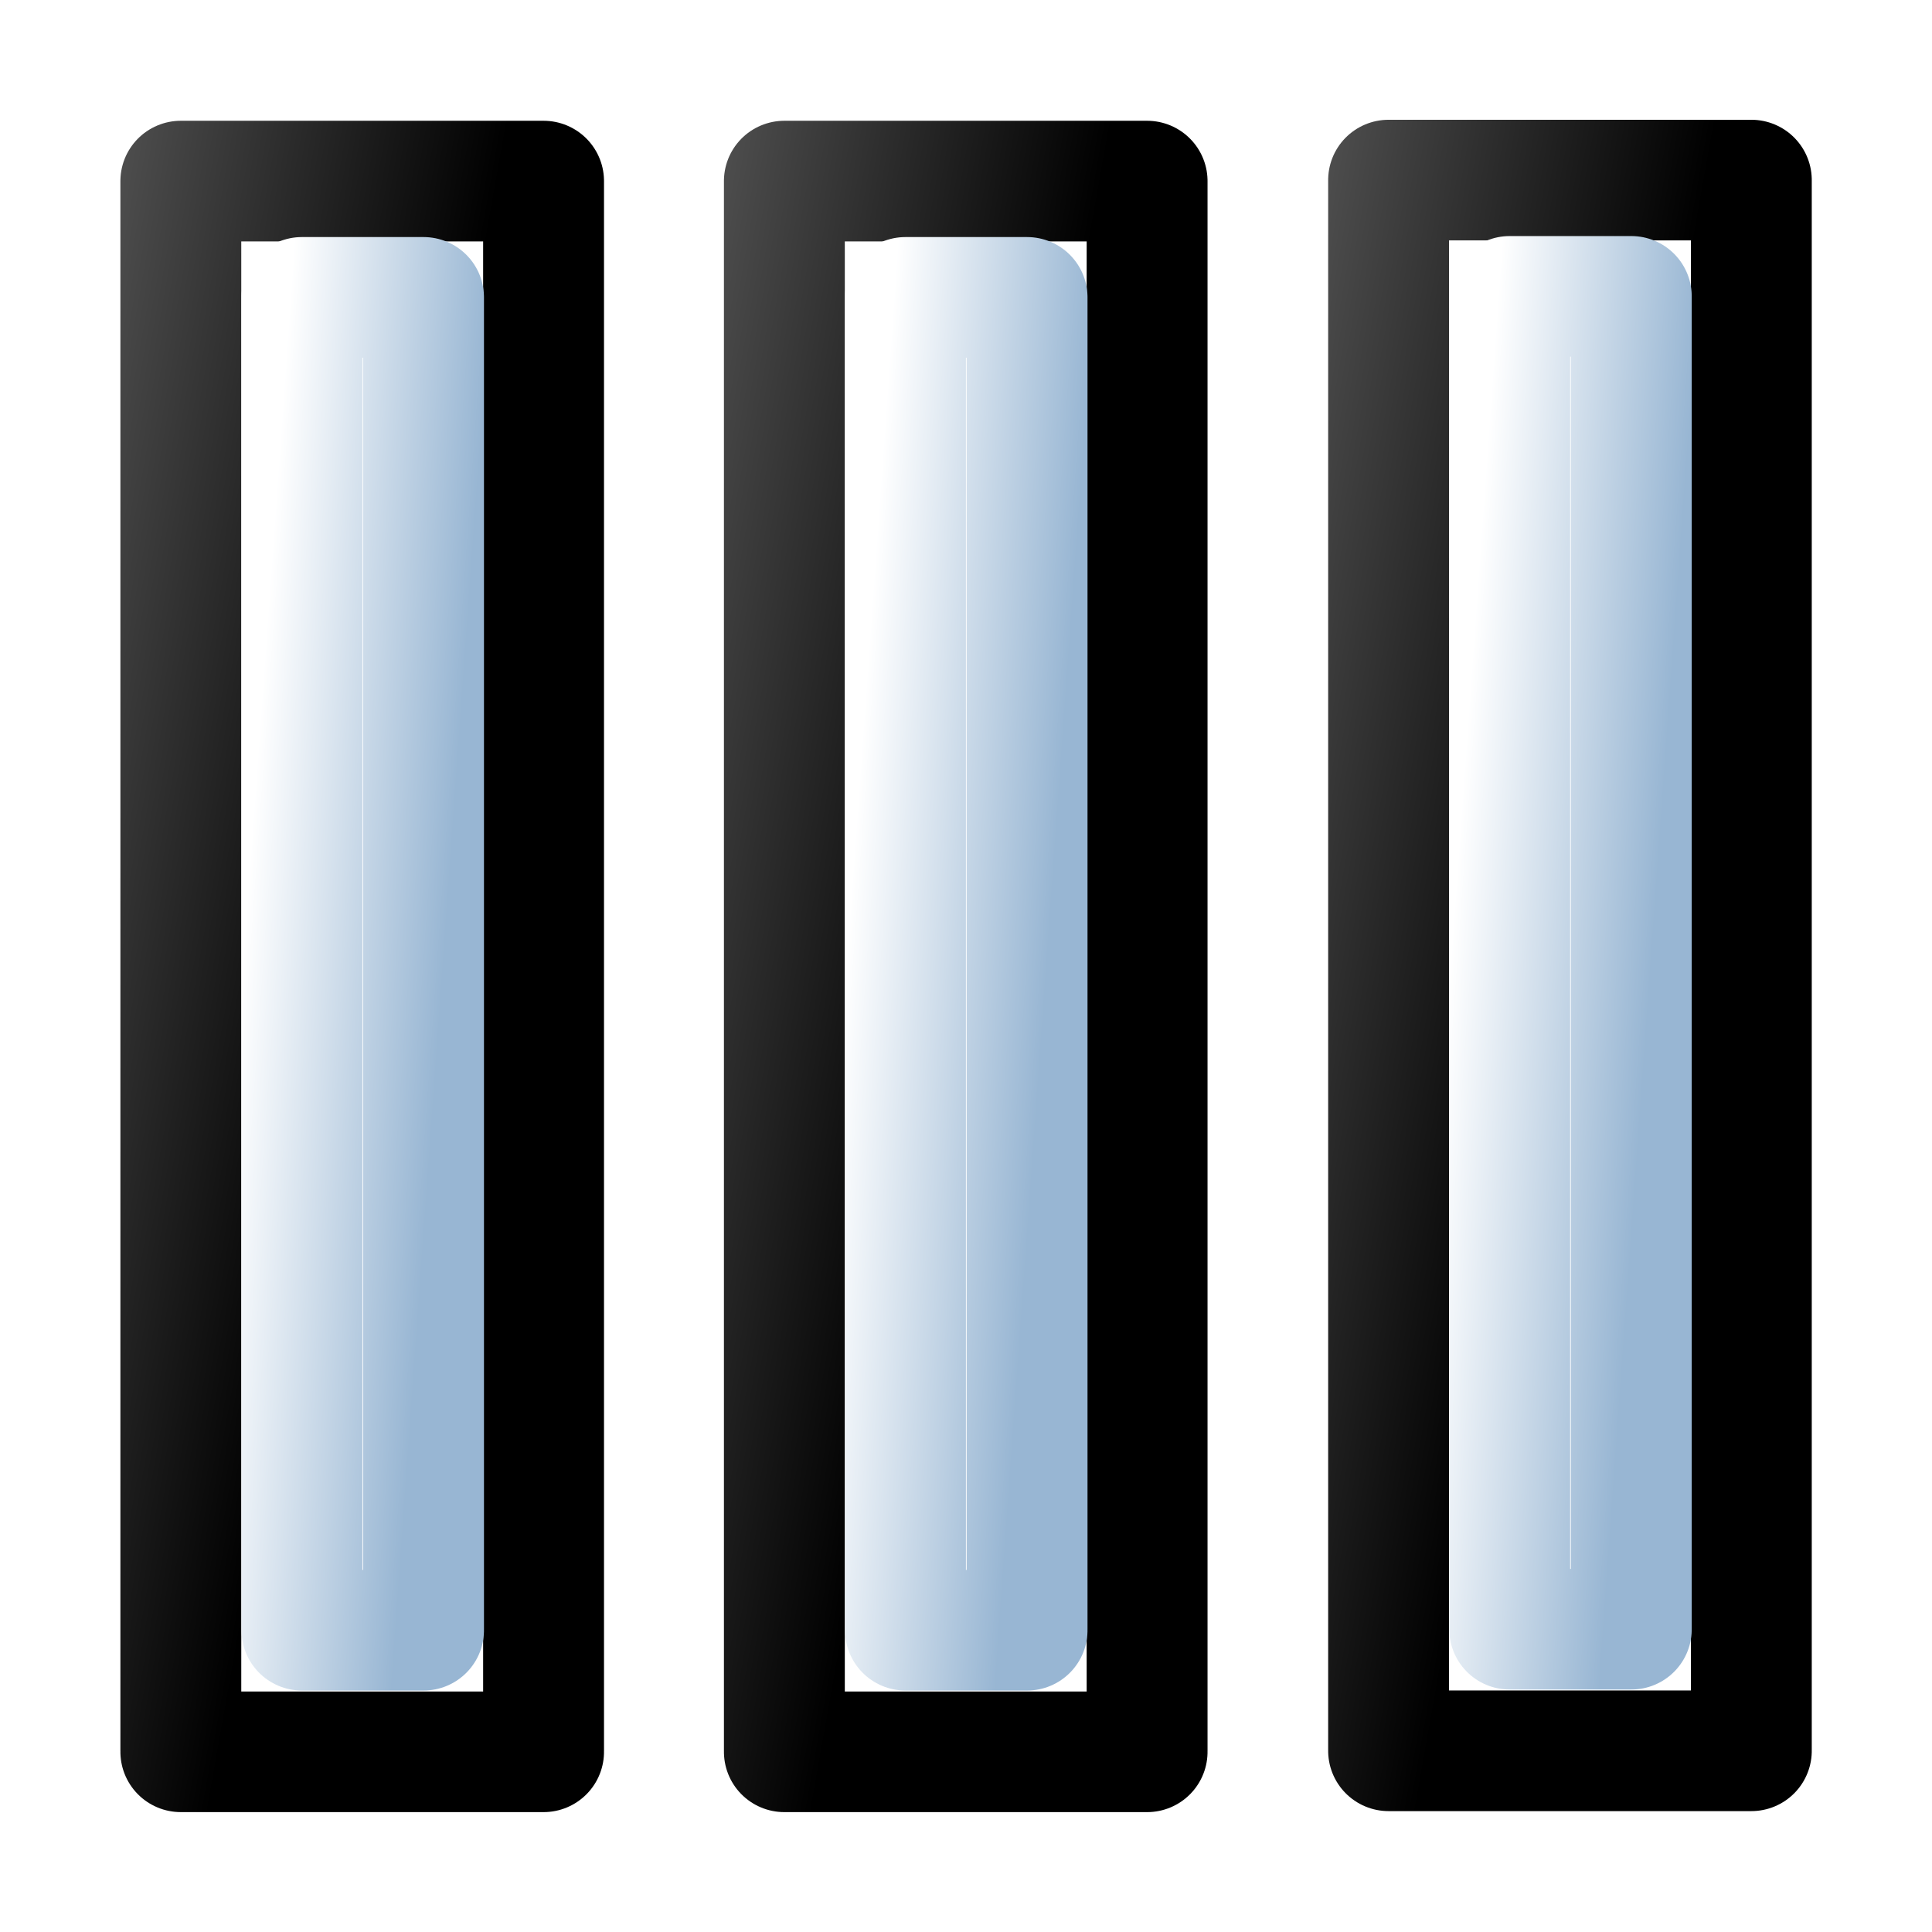
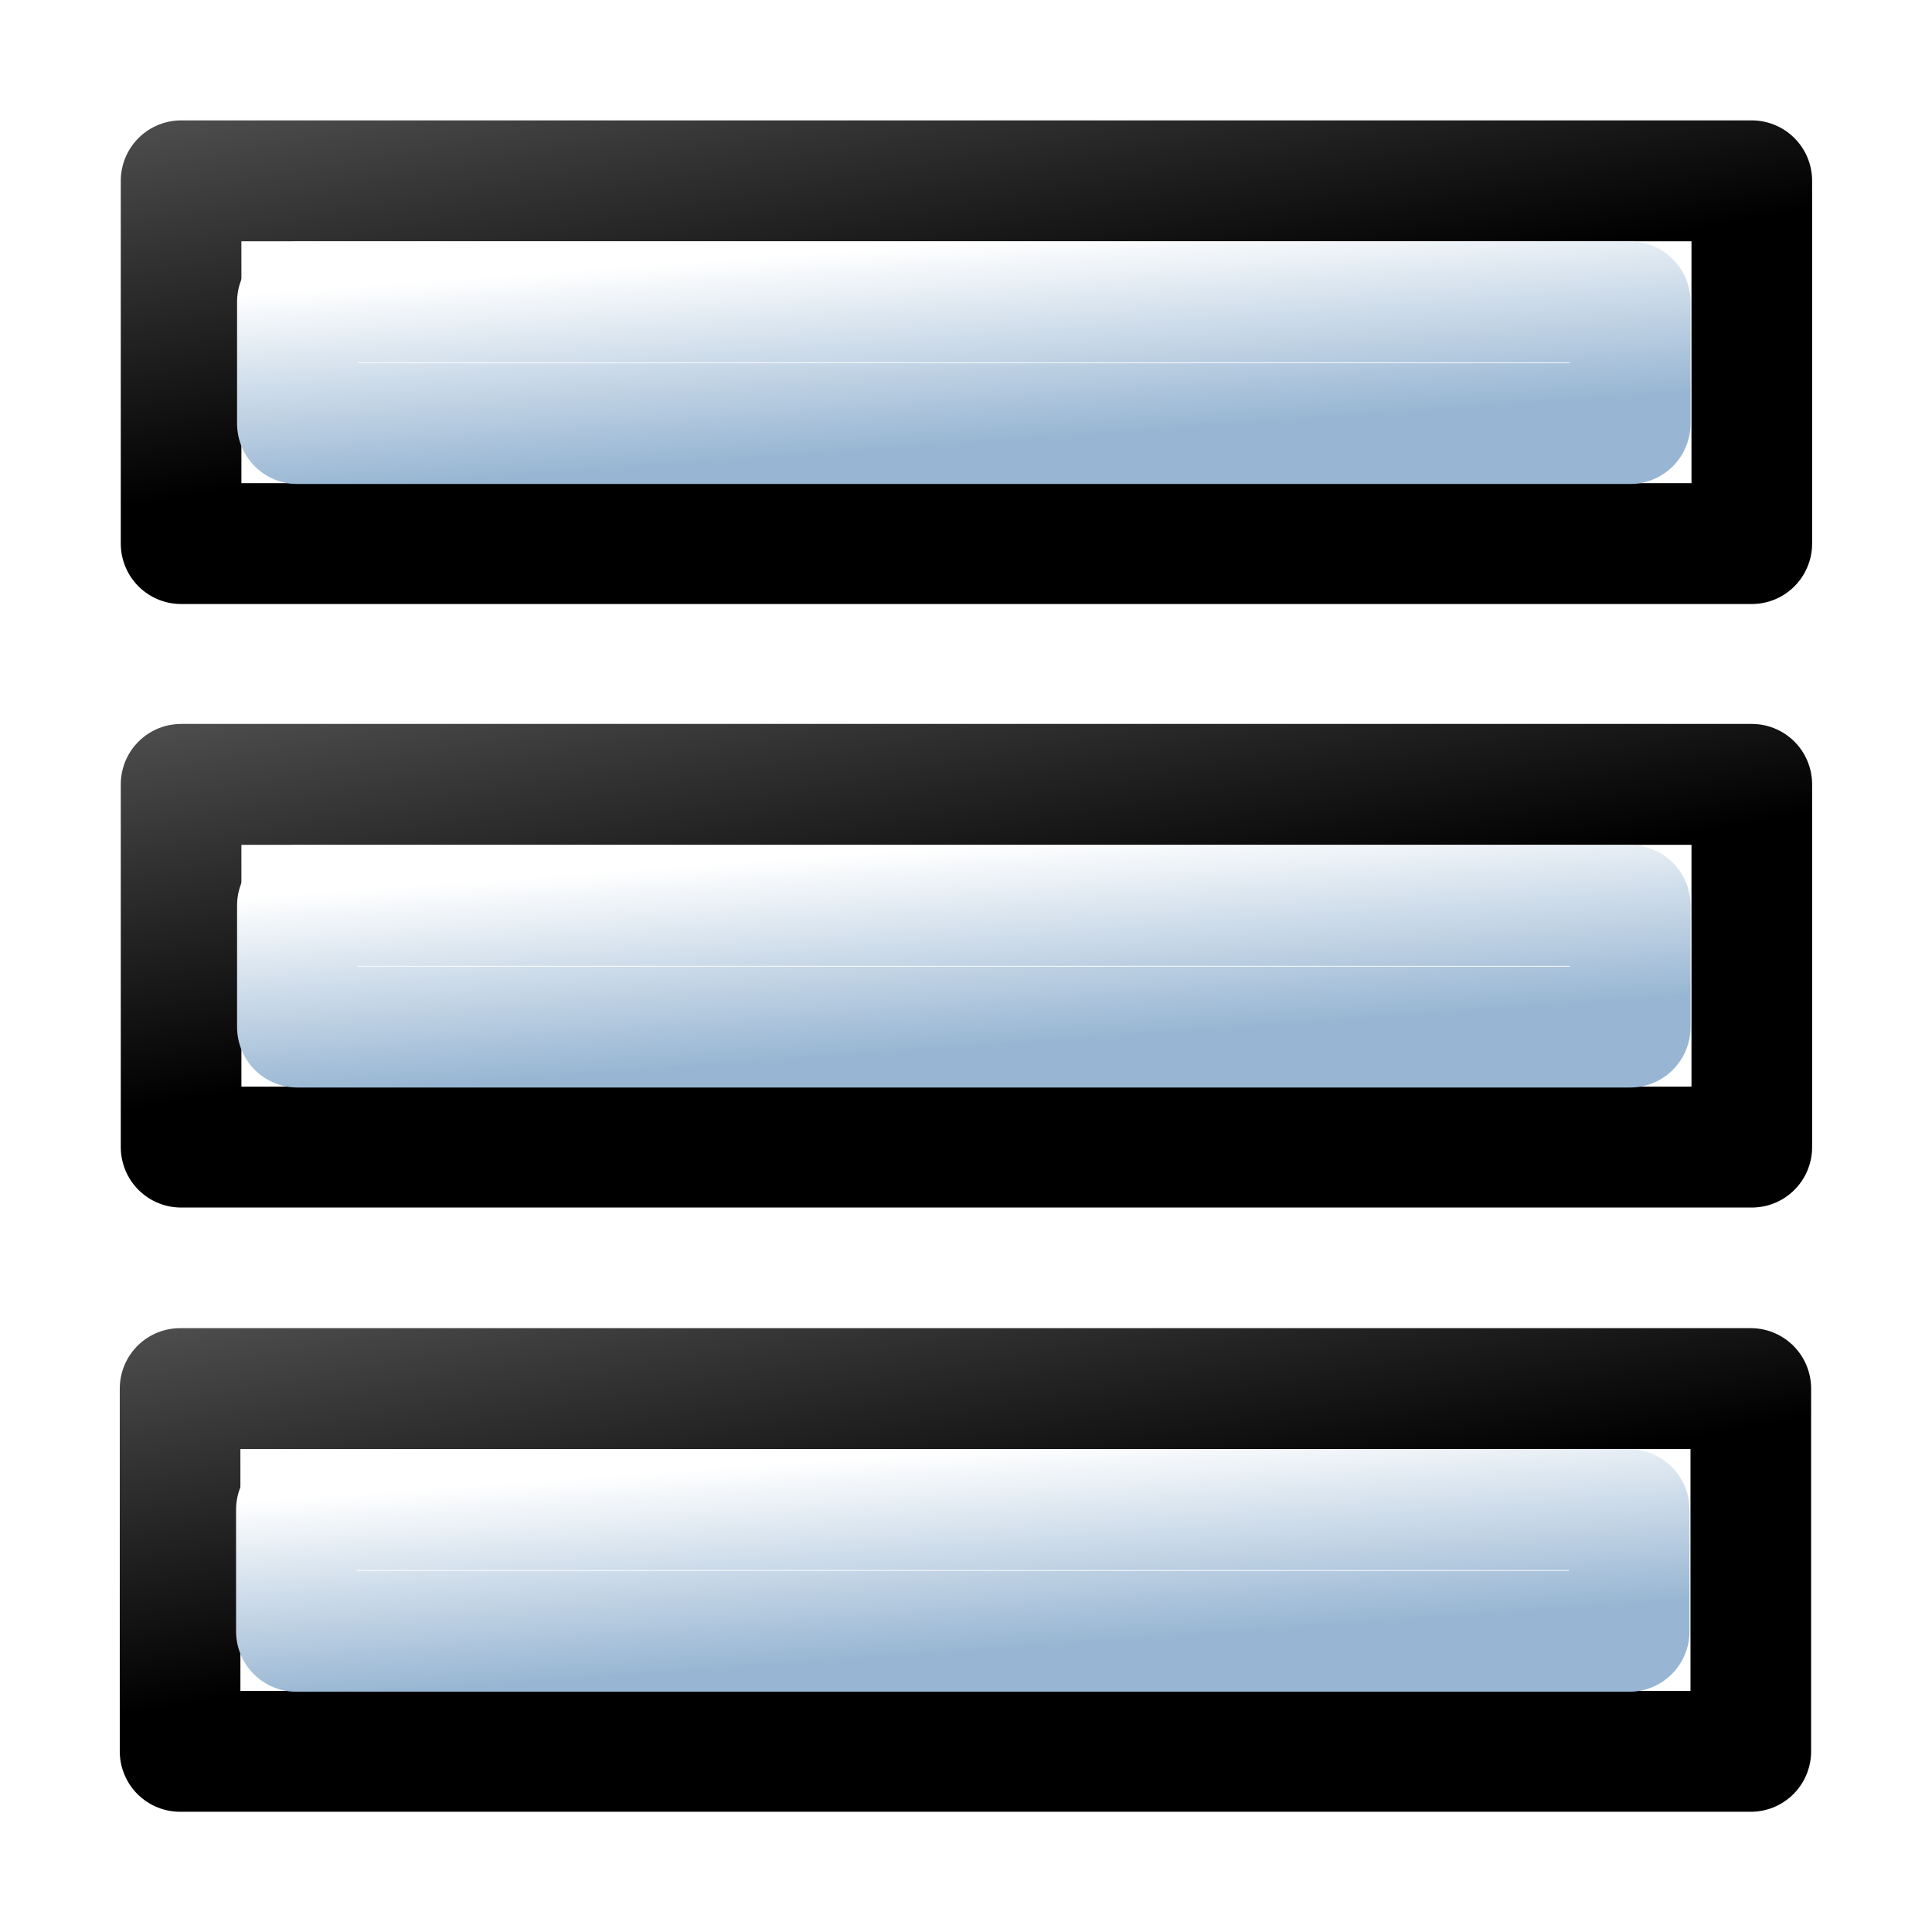
<svg xmlns="http://www.w3.org/2000/svg" xmlns:xlink="http://www.w3.org/1999/xlink" id="svg1" width="16" height="16" version="1.1">
  <defs id="defs3">
    <linearGradient gradientTransform="matrix(1.629558,0,0,0.429186,88.20441,232.3331)" gradientUnits="userSpaceOnUse" id="linearGradient5764" x1="10.042" x2="14.011" xlink:href="#linearGradient5704" y1="203.366" y2="209.277" />
    <linearGradient id="linearGradient5704">
      <stop id="stop5706" offset="0" style="stop-color:#5a5a5a;stop-opacity:1" />
      <stop id="stop5708" offset="1" style="stop-color:#000000;stop-opacity:1" />
    </linearGradient>
    <linearGradient id="linearGradient5740">
      <stop id="stop5742" offset="0" style="stop-color:#ffffff;stop-opacity:1" />
      <stop id="stop5744" offset="1" style="stop-color:#98b6d3;stop-opacity:1" />
    </linearGradient>
    <linearGradient gradientTransform="matrix(1.387116,0,0,0.200828,86.1208,278.4604)" gradientUnits="userSpaceOnUse" id="linearGradient5767" x1="15.242" x2="18.529" xlink:href="#linearGradient5740" y1="213.663" y2="220.347" />
    <linearGradient xlink:href="#linearGradient5704" id="linearGradient8475" gradientUnits="userSpaceOnUse" gradientTransform="matrix(1.629558,0,0,0.429186,88.20441,232.3331)" x1="10.042" y1="203.366" x2="14.011" y2="209.277" />
    <linearGradient xlink:href="#linearGradient5740" id="linearGradient8477" gradientUnits="userSpaceOnUse" gradientTransform="matrix(1.387116,0,0,0.200828,86.1208,278.4604)" x1="15.242" y1="213.663" x2="18.529" y2="220.347" />
    <linearGradient xlink:href="#linearGradient5704" id="linearGradient8479" gradientUnits="userSpaceOnUse" gradientTransform="matrix(1.629558,0,0,0.429186,88.20441,232.3331)" x1="10.042" y1="203.366" x2="14.011" y2="209.277" />
    <linearGradient xlink:href="#linearGradient5740" id="linearGradient8481" gradientUnits="userSpaceOnUse" gradientTransform="matrix(1.387116,0,0,0.200828,86.1208,278.4604)" x1="15.242" y1="213.663" x2="18.529" y2="220.347" />
  </defs>
-   <g id="object-rows" transform="matrix(1,0,0,0.998006,-319.0374,-103.6183)">
+   <g id="object-rows" transform="matrix(0,1,0.998006,0,-103.6183,-319.0374)">
    <rect height="16.032" id="rect9056" style="color:#000000;fill:none;stroke-width:0.531" width="16" x="319.037" y="103.825" />
    <g id="g9227">
      <g id="g9237">
        <rect height="3.004" id="rect9070" style="color:#000000;fill:none;stroke:url(#linearGradient8475);stroke-width:1.001;stroke-linejoin:round;stroke-miterlimit:0" transform="matrix(0,1,1,0,0,0)" width="13.034" x="105.328" y="320.535" />
        <rect height="1.007" id="rect9072" style="color:#000000;fill:none;stroke:url(#linearGradient8477);stroke-width:1.001;stroke-linecap:round;stroke-linejoin:round;stroke-miterlimit:0" transform="matrix(0,1,1,0,0,0)" width="11.06" x="106.293" y="321.538" />
      </g>
      <g id="use9241" transform="translate(4.998223,3.261012e-5)">
        <rect height="3.004" id="rect7917" style="color:#000000;fill:none;stroke:url(#linearGradient8479);stroke-width:1.001;stroke-linejoin:round;stroke-miterlimit:0" transform="matrix(0,1,1,0,0,0)" width="13.034" x="105.328" y="320.535" />
        <rect height="1.007" id="rect7919" style="color:#000000;fill:none;stroke:url(#linearGradient8481);stroke-width:1.001;stroke-linecap:round;stroke-linejoin:round;stroke-miterlimit:0" transform="matrix(0,1,1,0,0,0)" width="11.06" x="106.293" y="321.538" />
      </g>
      <g id="use9243" transform="translate(10.00215,-0.00832079)">
        <rect height="3.004" id="rect7922" style="color:#000000;fill:none;stroke:url(#linearGradient5764);stroke-width:1.001;stroke-linejoin:round;stroke-miterlimit:0" transform="matrix(0,1,1,0,0,0)" width="13.034" x="105.328" y="320.535" />
        <rect height="1.007" id="rect7924" style="color:#000000;fill:none;stroke:url(#linearGradient5767);stroke-width:1.001;stroke-linecap:round;stroke-linejoin:round;stroke-miterlimit:0" transform="matrix(0,1,1,0,0,0)" width="11.06" x="106.293" y="321.538" />
      </g>
    </g>
  </g>
</svg>
